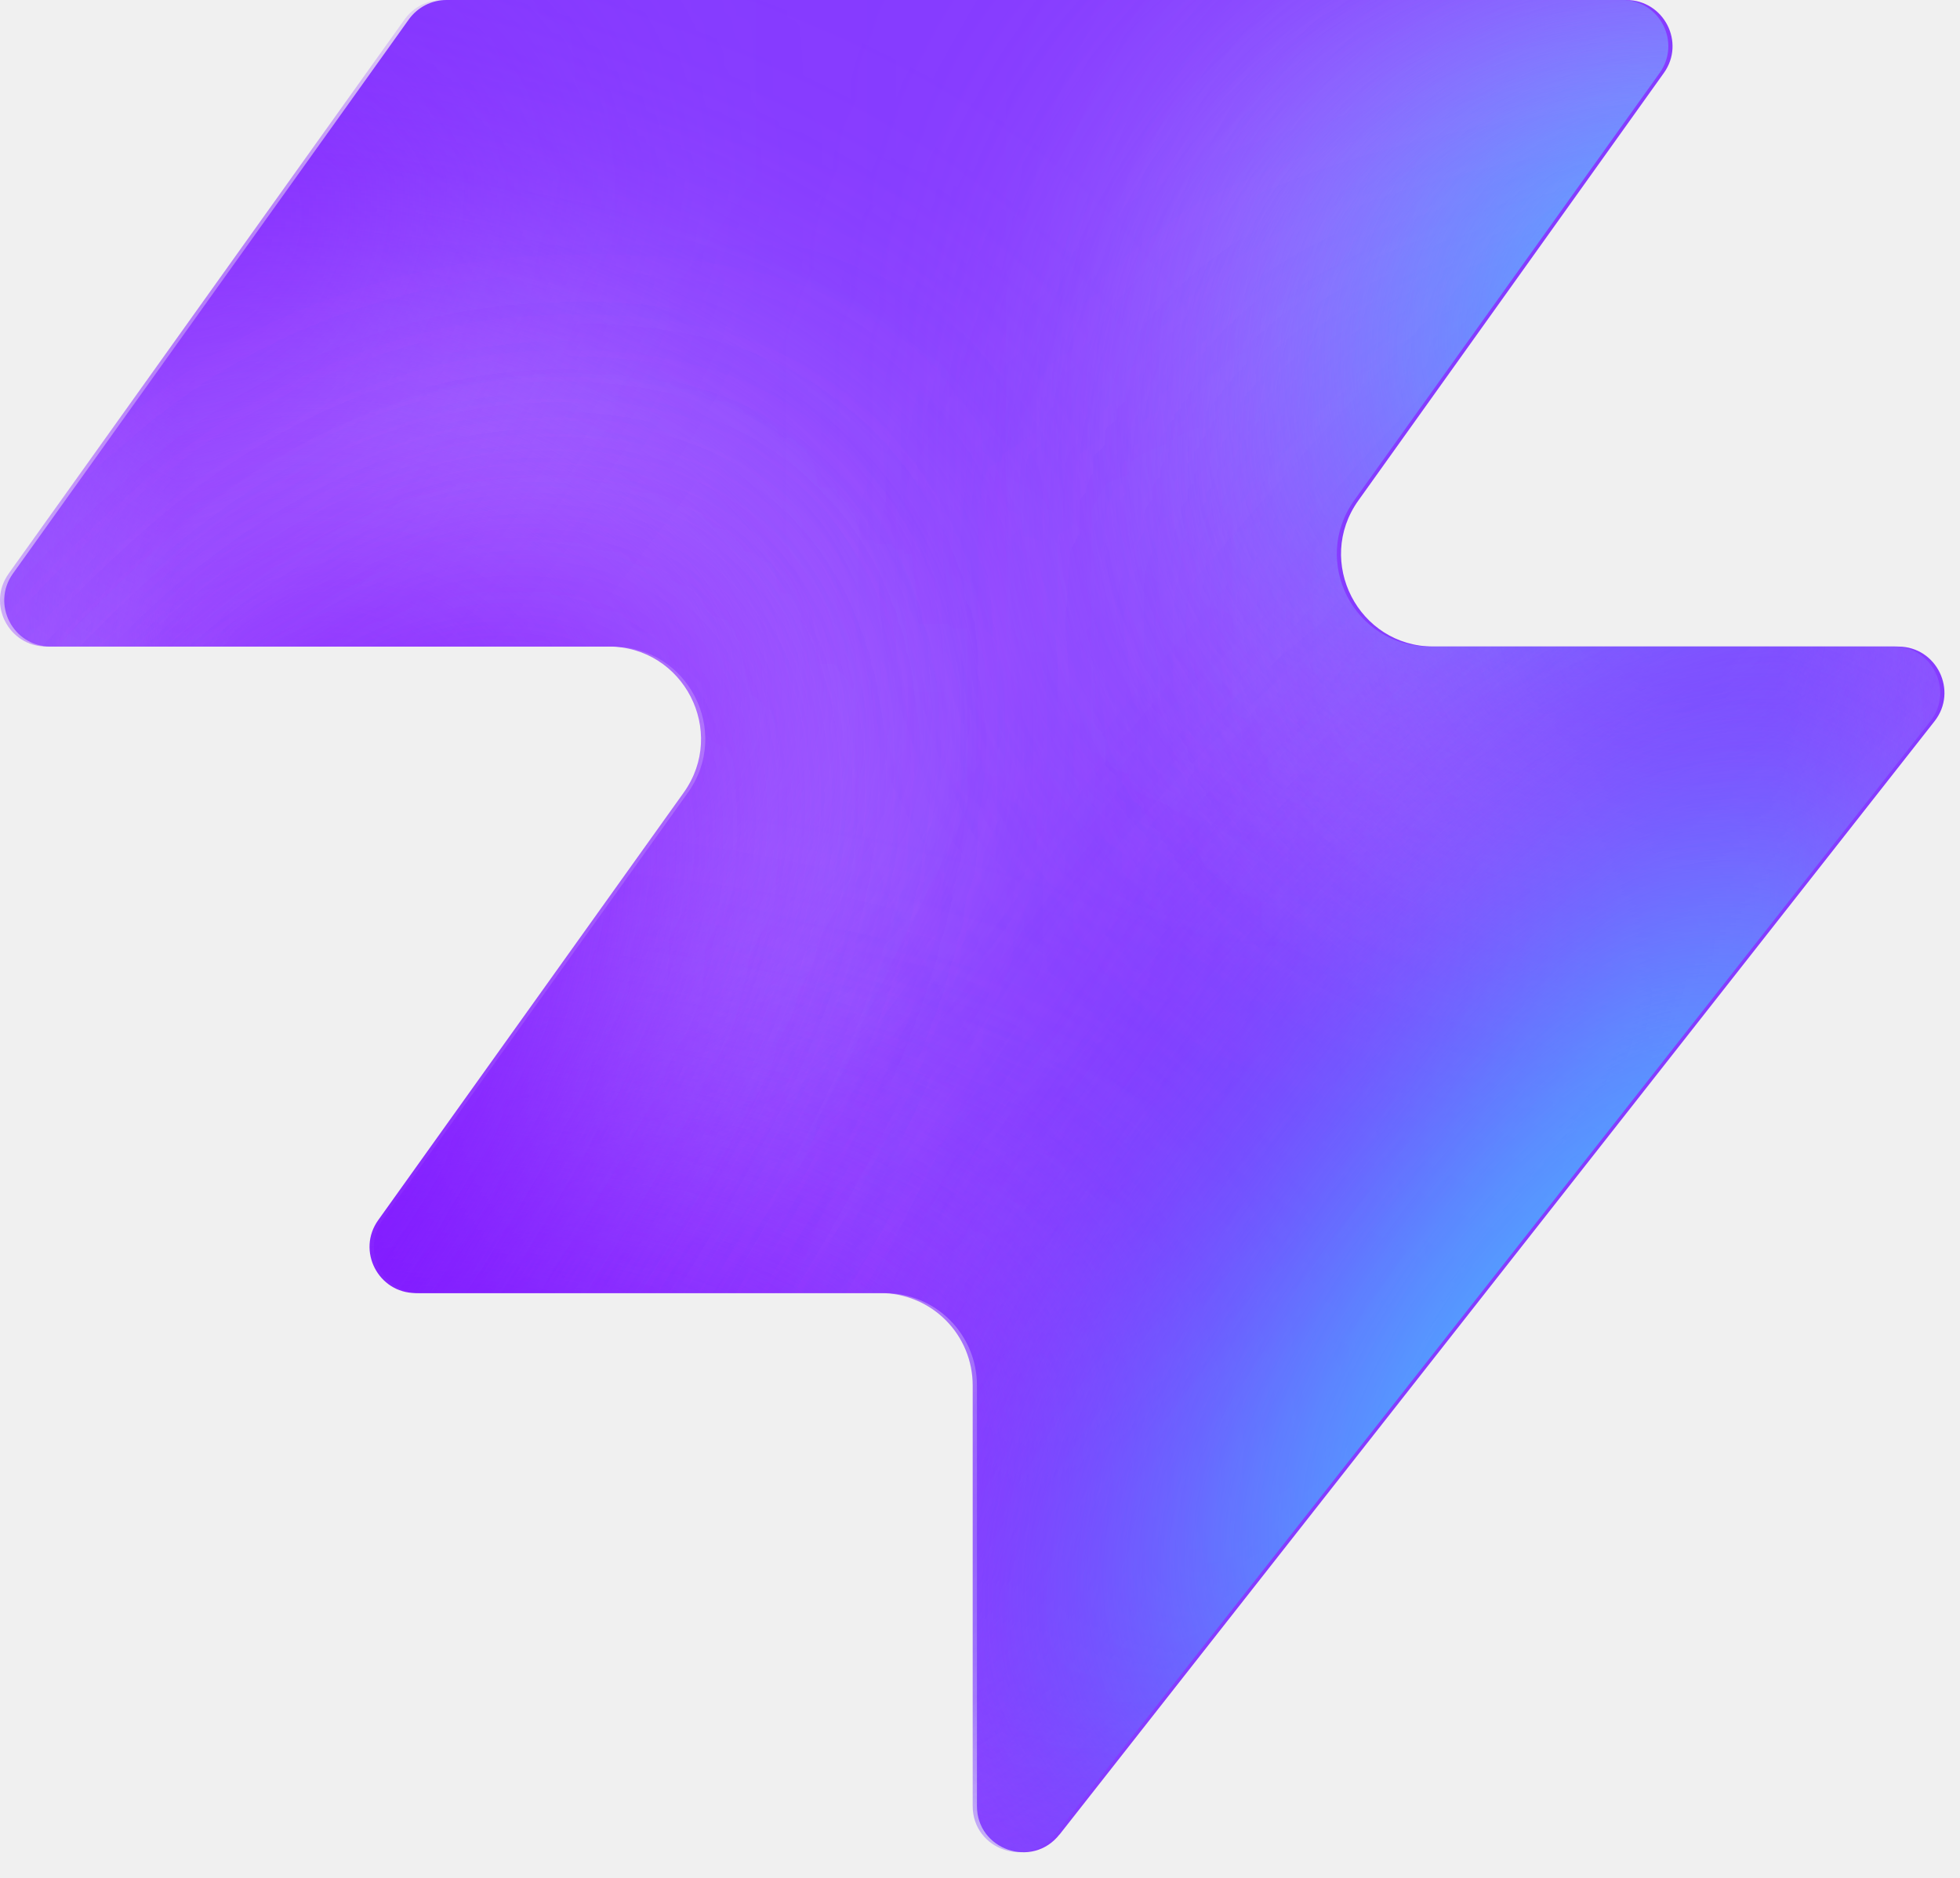
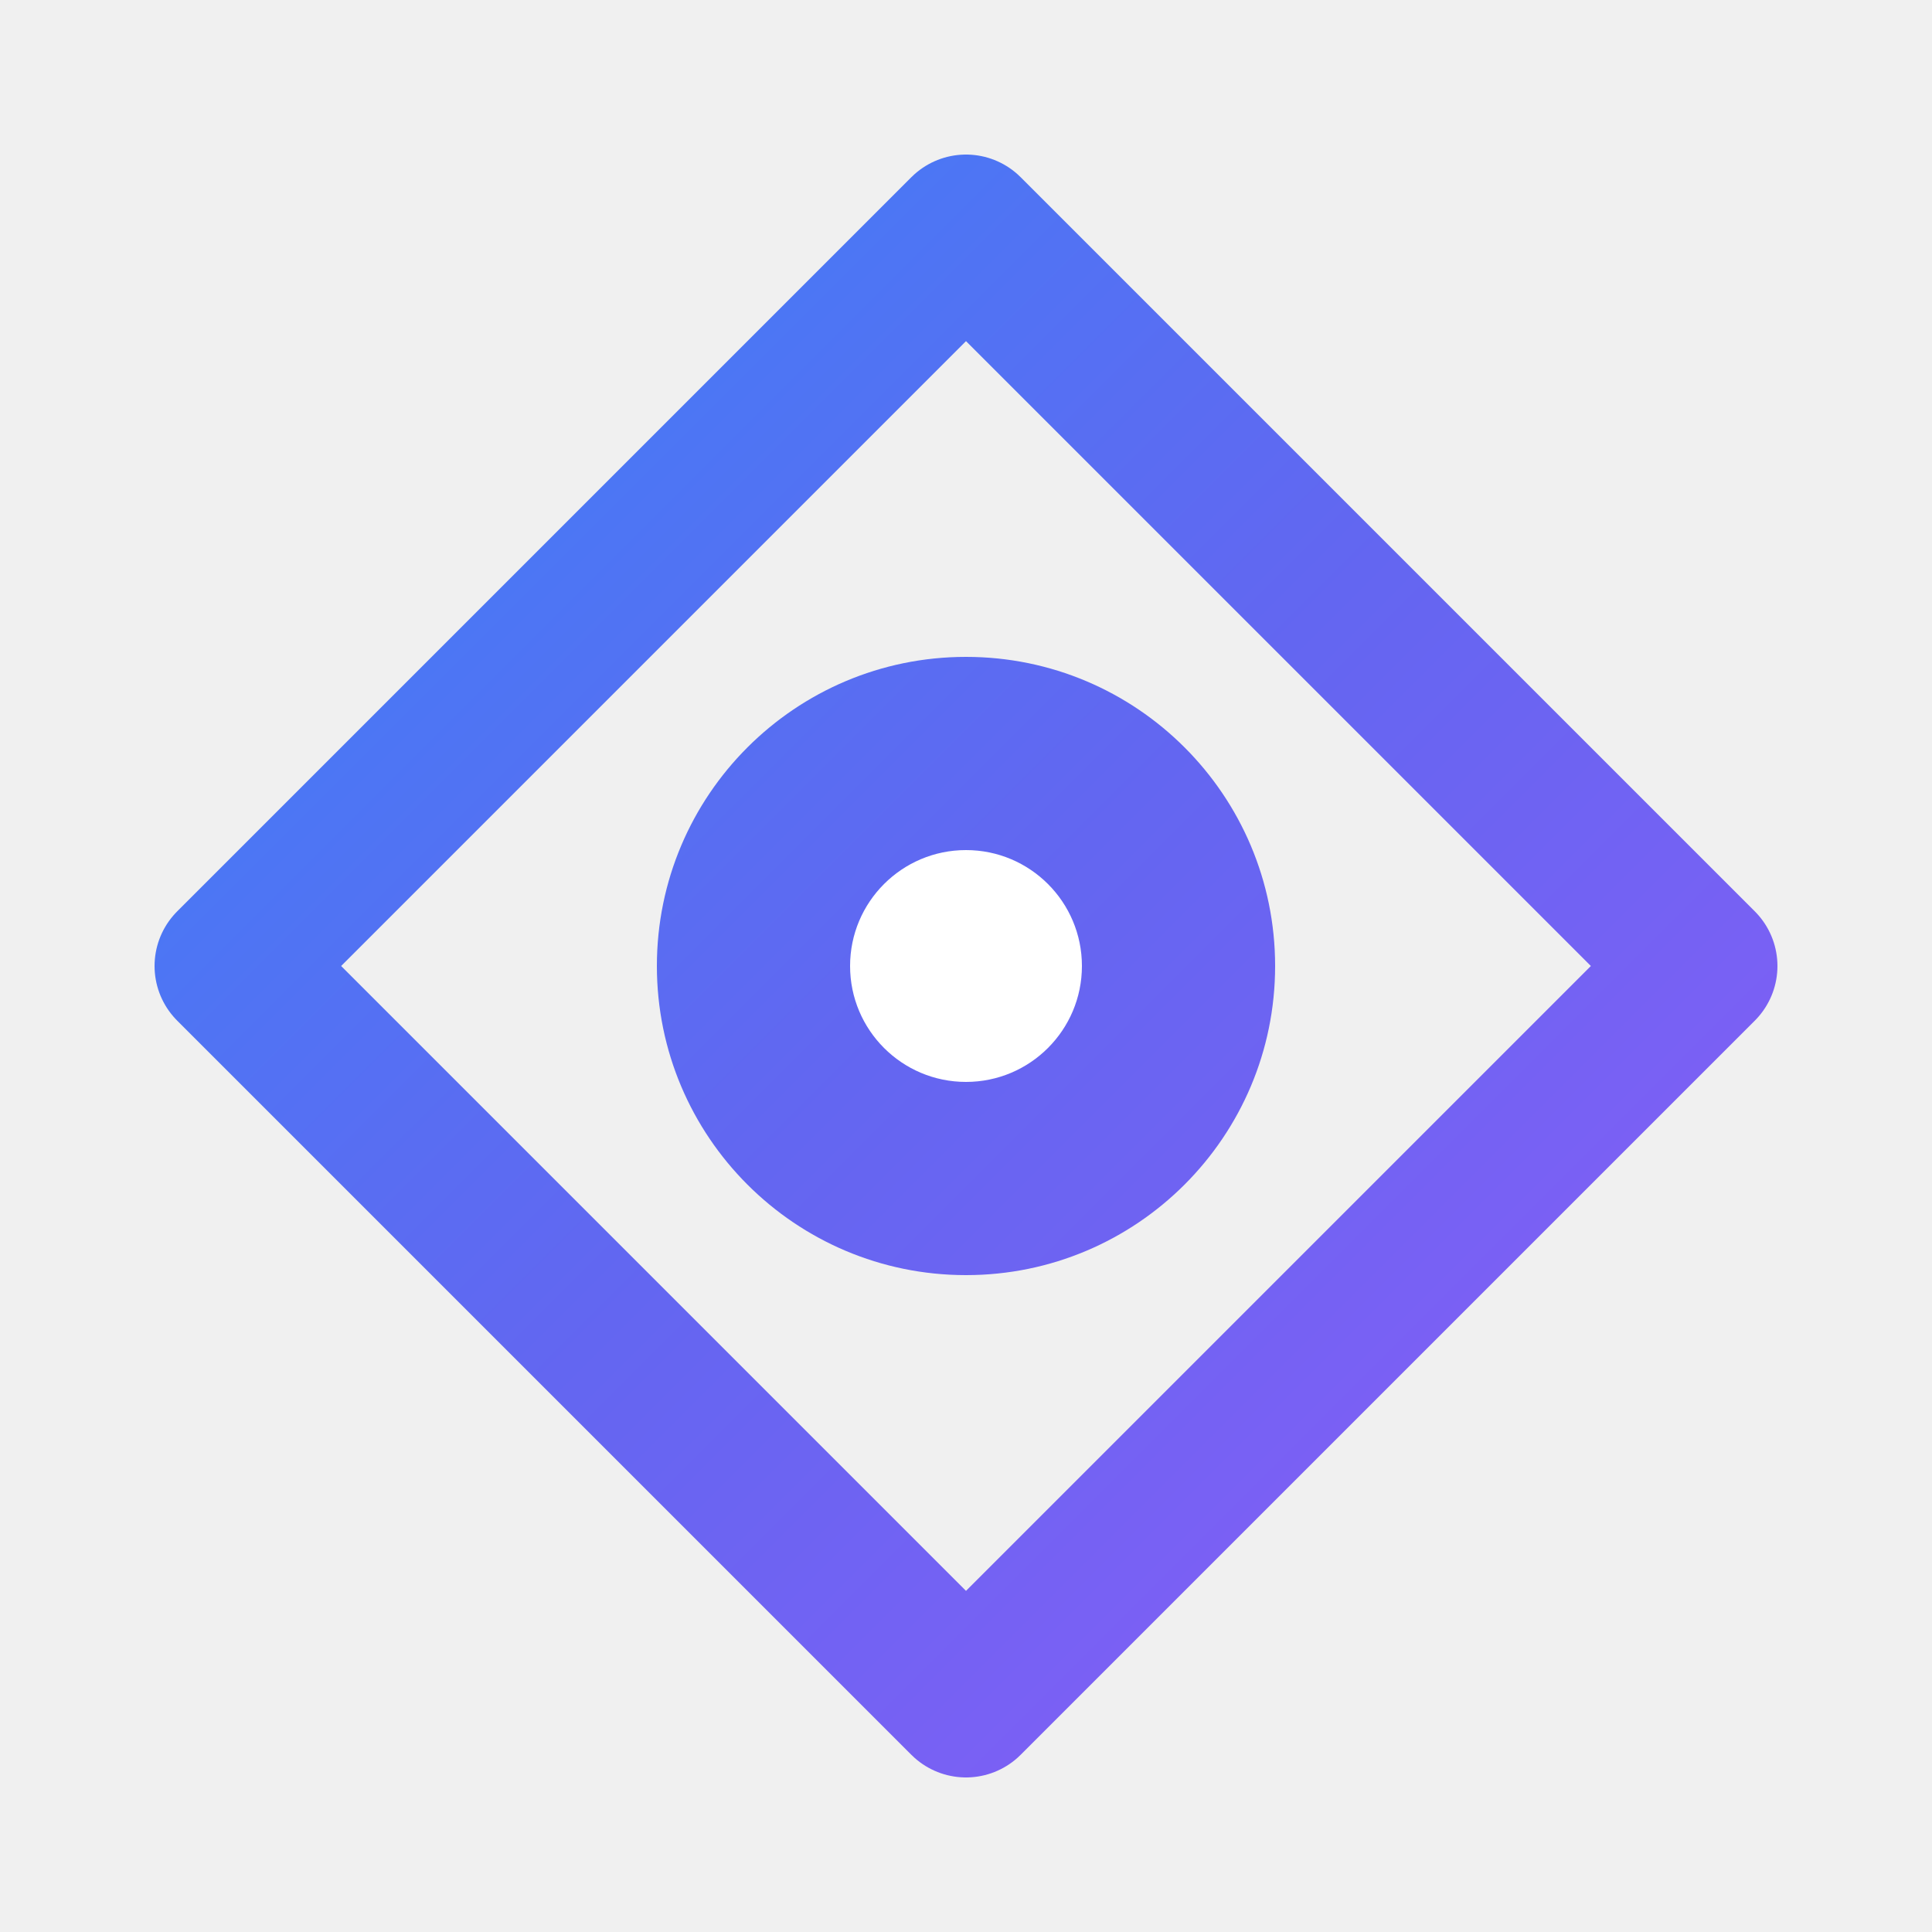
- <svg xmlns="http://www.w3.org/2000/svg" width="48" height="46" fill="none" viewBox="0 0 48 46">
-   <path fill="#863bff" d="M25.946 44.938c-.664.845-2.021.375-2.021-.698V33.937a2.26 2.26 0 0 0-2.262-2.262H10.287c-.92 0-1.456-1.04-.92-1.788l7.48-10.471c1.07-1.497 0-3.578-1.842-3.578H1.237c-.92 0-1.456-1.04-.92-1.788L10.013.474c.214-.297.556-.474.92-.474h28.894c.92 0 1.456 1.04.92 1.788l-7.48 10.471c-1.07 1.498 0 3.579 1.842 3.579h11.377c.943 0 1.473 1.088.89 1.83L25.947 44.94z" style="fill:#863bff;fill:color(display-p3 .525 .23 1);fill-opacity:1" />
-   <mask id="a" width="48" height="46" x="0" y="0" maskUnits="userSpaceOnUse" style="mask-type:alpha">
-     <path fill="#000" d="M25.842 44.938c-.664.844-2.021.375-2.021-.698V33.937a2.26 2.26 0 0 0-2.262-2.262H10.183c-.92 0-1.456-1.04-.92-1.788l7.48-10.471c1.07-1.498 0-3.579-1.842-3.579H1.133c-.92 0-1.456-1.04-.92-1.787L9.91.473c.214-.297.556-.474.92-.474h28.894c.92 0 1.456 1.04.92 1.788l-7.48 10.471c-1.07 1.498 0 3.578 1.842 3.578h11.377c.943 0 1.473 1.088.89 1.832L25.843 44.94z" style="fill:#000;fill-opacity:1" />
-   </mask>
-   <g mask="url(#a)">
-     <g filter="url(#b)">
-       <ellipse cx="5.508" cy="14.704" fill="#ede6ff" rx="5.508" ry="14.704" style="fill:#ede6ff;fill:color(display-p3 .927 .903 1);fill-opacity:1" transform="matrix(.00324 1 1 -.00324 -4.47 31.516)" />
-     </g>
-     <g filter="url(#c)">
-       <ellipse cx="10.399" cy="29.851" fill="#ede6ff" rx="10.399" ry="29.851" style="fill:#ede6ff;fill:color(display-p3 .927 .903 1);fill-opacity:1" transform="matrix(.00324 1 1 -.00324 -39.328 7.883)" />
-     </g>
-     <g filter="url(#d)">
-       <ellipse cx="5.508" cy="30.487" fill="#7e14ff" rx="5.508" ry="30.487" style="fill:#7e14ff;fill:color(display-p3 .492 .077 1);fill-opacity:1" transform="rotate(89.814 -25.913 -14.639)scale(1 -1)" />
-     </g>
-     <g filter="url(#e)">
-       <ellipse cx="5.508" cy="30.599" fill="#7e14ff" rx="5.508" ry="30.599" style="fill:#7e14ff;fill:color(display-p3 .492 .077 1);fill-opacity:1" transform="rotate(89.814 -32.644 -3.334)scale(1 -1)" />
-     </g>
-     <g filter="url(#f)">
-       <ellipse cx="5.508" cy="30.599" fill="#7e14ff" rx="5.508" ry="30.599" style="fill:#7e14ff;fill:color(display-p3 .492 .077 1);fill-opacity:1" transform="matrix(.00324 1 1 -.00324 -34.34 30.47)" />
-     </g>
-     <g filter="url(#g)">
-       <ellipse cx="14.072" cy="22.078" fill="#ede6ff" rx="14.072" ry="22.078" style="fill:#ede6ff;fill:color(display-p3 .927 .903 1);fill-opacity:1" transform="rotate(93.35 24.506 48.493)scale(-1 1)" />
-     </g>
-     <g filter="url(#h)">
-       <ellipse cx="3.47" cy="21.501" fill="#7e14ff" rx="3.47" ry="21.501" style="fill:#7e14ff;fill:color(display-p3 .492 .077 1);fill-opacity:1" transform="rotate(89.009 28.708 47.59)scale(-1 1)" />
-     </g>
-     <g filter="url(#i)">
-       <ellipse cx="3.47" cy="21.501" fill="#7e14ff" rx="3.47" ry="21.501" style="fill:#7e14ff;fill:color(display-p3 .492 .077 1);fill-opacity:1" transform="rotate(89.009 28.708 47.59)scale(-1 1)" />
-     </g>
-     <g filter="url(#j)">
-       <ellipse cx=".387" cy="8.972" fill="#7e14ff" rx="4.407" ry="29.108" style="fill:#7e14ff;fill:color(display-p3 .492 .077 1);fill-opacity:1" transform="rotate(39.51 .387 8.972)" />
-     </g>
-     <g filter="url(#k)">
-       <ellipse cx="47.523" cy="-6.092" fill="#7e14ff" rx="4.407" ry="29.108" style="fill:#7e14ff;fill:color(display-p3 .492 .077 1);fill-opacity:1" transform="rotate(37.892 47.523 -6.092)" />
-     </g>
-     <g filter="url(#l)">
-       <ellipse cx="41.412" cy="6.333" fill="#47bfff" rx="5.971" ry="9.665" style="fill:#47bfff;fill:color(display-p3 .28 .748 1);fill-opacity:1" transform="rotate(37.892 41.412 6.333)" />
-     </g>
-     <g filter="url(#m)">
-       <ellipse cx="-1.879" cy="38.332" fill="#7e14ff" rx="4.407" ry="29.108" style="fill:#7e14ff;fill:color(display-p3 .492 .077 1);fill-opacity:1" transform="rotate(37.892 -1.88 38.332)" />
-     </g>
-     <g filter="url(#n)">
-       <ellipse cx="-1.879" cy="38.332" fill="#7e14ff" rx="4.407" ry="29.108" style="fill:#7e14ff;fill:color(display-p3 .492 .077 1);fill-opacity:1" transform="rotate(37.892 -1.88 38.332)" />
-     </g>
-     <g filter="url(#o)">
-       <ellipse cx="35.651" cy="29.907" fill="#7e14ff" rx="4.407" ry="29.108" style="fill:#7e14ff;fill:color(display-p3 .492 .077 1);fill-opacity:1" transform="rotate(37.892 35.651 29.907)" />
-     </g>
-     <g filter="url(#p)">
-       <ellipse cx="38.418" cy="32.4" fill="#47bfff" rx="5.971" ry="15.297" style="fill:#47bfff;fill:color(display-p3 .28 .748 1);fill-opacity:1" transform="rotate(37.892 38.418 32.4)" />
-     </g>
-   </g>
+ <svg xmlns="http://www.w3.org/2000/svg" viewBox="0 0 100 100" fill="none">
+   <path d="M50 12 L88 50 L50 88 L12 50 Z" stroke="url(#logo_grad)" stroke-width="8" stroke-linejoin="round" />
+   <circle cx="50" cy="50" r="16" fill="url(#logo_grad)" />
+   <circle cx="50" cy="50" r="6" fill="#FFFFFF" />
  <defs>
-     <filter id="b" width="60.045" height="41.654" x="-19.77" y="16.149" color-interpolation-filters="sRGB" filterUnits="userSpaceOnUse">
-       <feFlood flood-opacity="0" result="BackgroundImageFix" />
-       <feBlend in="SourceGraphic" in2="BackgroundImageFix" result="shape" />
-       <feGaussianBlur result="effect1_foregroundBlur_2002_17158" stdDeviation="7.659" />
-     </filter>
-     <filter id="c" width="90.34" height="51.437" x="-54.613" y="-7.533" color-interpolation-filters="sRGB" filterUnits="userSpaceOnUse">
-       <feFlood flood-opacity="0" result="BackgroundImageFix" />
-       <feBlend in="SourceGraphic" in2="BackgroundImageFix" result="shape" />
-       <feGaussianBlur result="effect1_foregroundBlur_2002_17158" stdDeviation="7.659" />
-     </filter>
-     <filter id="d" width="79.355" height="29.4" x="-49.64" y="2.03" color-interpolation-filters="sRGB" filterUnits="userSpaceOnUse">
-       <feFlood flood-opacity="0" result="BackgroundImageFix" />
-       <feBlend in="SourceGraphic" in2="BackgroundImageFix" result="shape" />
-       <feGaussianBlur result="effect1_foregroundBlur_2002_17158" stdDeviation="4.596" />
-     </filter>
-     <filter id="e" width="79.579" height="29.4" x="-45.045" y="20.029" color-interpolation-filters="sRGB" filterUnits="userSpaceOnUse">
-       <feFlood flood-opacity="0" result="BackgroundImageFix" />
-       <feBlend in="SourceGraphic" in2="BackgroundImageFix" result="shape" />
-       <feGaussianBlur result="effect1_foregroundBlur_2002_17158" stdDeviation="4.596" />
-     </filter>
-     <filter id="f" width="79.579" height="29.4" x="-43.513" y="21.178" color-interpolation-filters="sRGB" filterUnits="userSpaceOnUse">
-       <feFlood flood-opacity="0" result="BackgroundImageFix" />
-       <feBlend in="SourceGraphic" in2="BackgroundImageFix" result="shape" />
-       <feGaussianBlur result="effect1_foregroundBlur_2002_17158" stdDeviation="4.596" />
-     </filter>
-     <filter id="g" width="74.749" height="58.852" x="15.756" y="-17.901" color-interpolation-filters="sRGB" filterUnits="userSpaceOnUse">
-       <feFlood flood-opacity="0" result="BackgroundImageFix" />
-       <feBlend in="SourceGraphic" in2="BackgroundImageFix" result="shape" />
-       <feGaussianBlur result="effect1_foregroundBlur_2002_17158" stdDeviation="7.659" />
-     </filter>
-     <filter id="h" width="61.377" height="25.362" x="23.548" y="2.284" color-interpolation-filters="sRGB" filterUnits="userSpaceOnUse">
-       <feFlood flood-opacity="0" result="BackgroundImageFix" />
-       <feBlend in="SourceGraphic" in2="BackgroundImageFix" result="shape" />
-       <feGaussianBlur result="effect1_foregroundBlur_2002_17158" stdDeviation="4.596" />
-     </filter>
-     <filter id="i" width="61.377" height="25.362" x="23.548" y="2.284" color-interpolation-filters="sRGB" filterUnits="userSpaceOnUse">
-       <feFlood flood-opacity="0" result="BackgroundImageFix" />
-       <feBlend in="SourceGraphic" in2="BackgroundImageFix" result="shape" />
-       <feGaussianBlur result="effect1_foregroundBlur_2002_17158" stdDeviation="4.596" />
-     </filter>
-     <filter id="j" width="56.045" height="63.649" x="-27.636" y="-22.853" color-interpolation-filters="sRGB" filterUnits="userSpaceOnUse">
-       <feFlood flood-opacity="0" result="BackgroundImageFix" />
-       <feBlend in="SourceGraphic" in2="BackgroundImageFix" result="shape" />
-       <feGaussianBlur result="effect1_foregroundBlur_2002_17158" stdDeviation="4.596" />
-     </filter>
-     <filter id="k" width="54.814" height="64.646" x="20.116" y="-38.415" color-interpolation-filters="sRGB" filterUnits="userSpaceOnUse">
-       <feFlood flood-opacity="0" result="BackgroundImageFix" />
-       <feBlend in="SourceGraphic" in2="BackgroundImageFix" result="shape" />
-       <feGaussianBlur result="effect1_foregroundBlur_2002_17158" stdDeviation="4.596" />
-     </filter>
-     <filter id="l" width="33.541" height="35.313" x="24.641" y="-11.323" color-interpolation-filters="sRGB" filterUnits="userSpaceOnUse">
-       <feFlood flood-opacity="0" result="BackgroundImageFix" />
-       <feBlend in="SourceGraphic" in2="BackgroundImageFix" result="shape" />
-       <feGaussianBlur result="effect1_foregroundBlur_2002_17158" stdDeviation="4.596" />
-     </filter>
-     <filter id="m" width="54.814" height="64.646" x="-29.286" y="6.009" color-interpolation-filters="sRGB" filterUnits="userSpaceOnUse">
-       <feFlood flood-opacity="0" result="BackgroundImageFix" />
-       <feBlend in="SourceGraphic" in2="BackgroundImageFix" result="shape" />
-       <feGaussianBlur result="effect1_foregroundBlur_2002_17158" stdDeviation="4.596" />
-     </filter>
-     <filter id="n" width="54.814" height="64.646" x="-29.286" y="6.009" color-interpolation-filters="sRGB" filterUnits="userSpaceOnUse">
-       <feFlood flood-opacity="0" result="BackgroundImageFix" />
-       <feBlend in="SourceGraphic" in2="BackgroundImageFix" result="shape" />
-       <feGaussianBlur result="effect1_foregroundBlur_2002_17158" stdDeviation="4.596" />
-     </filter>
-     <filter id="o" width="54.814" height="64.646" x="8.244" y="-2.416" color-interpolation-filters="sRGB" filterUnits="userSpaceOnUse">
-       <feFlood flood-opacity="0" result="BackgroundImageFix" />
-       <feBlend in="SourceGraphic" in2="BackgroundImageFix" result="shape" />
-       <feGaussianBlur result="effect1_foregroundBlur_2002_17158" stdDeviation="4.596" />
-     </filter>
-     <filter id="p" width="39.409" height="43.623" x="18.713" y="10.588" color-interpolation-filters="sRGB" filterUnits="userSpaceOnUse">
-       <feFlood flood-opacity="0" result="BackgroundImageFix" />
-       <feBlend in="SourceGraphic" in2="BackgroundImageFix" result="shape" />
-       <feGaussianBlur result="effect1_foregroundBlur_2002_17158" stdDeviation="4.596" />
-     </filter>
+     <linearGradient id="logo_grad" x1="12" y1="12" x2="88" y2="88" gradientUnits="userSpaceOnUse">
+       <stop stop-color="#3B82F6" />
+       <stop offset="0.5" stop-color="#6366F1" />
+       <stop offset="1" stop-color="#8B5CF6" />
+     </linearGradient>
  </defs>
</svg>
